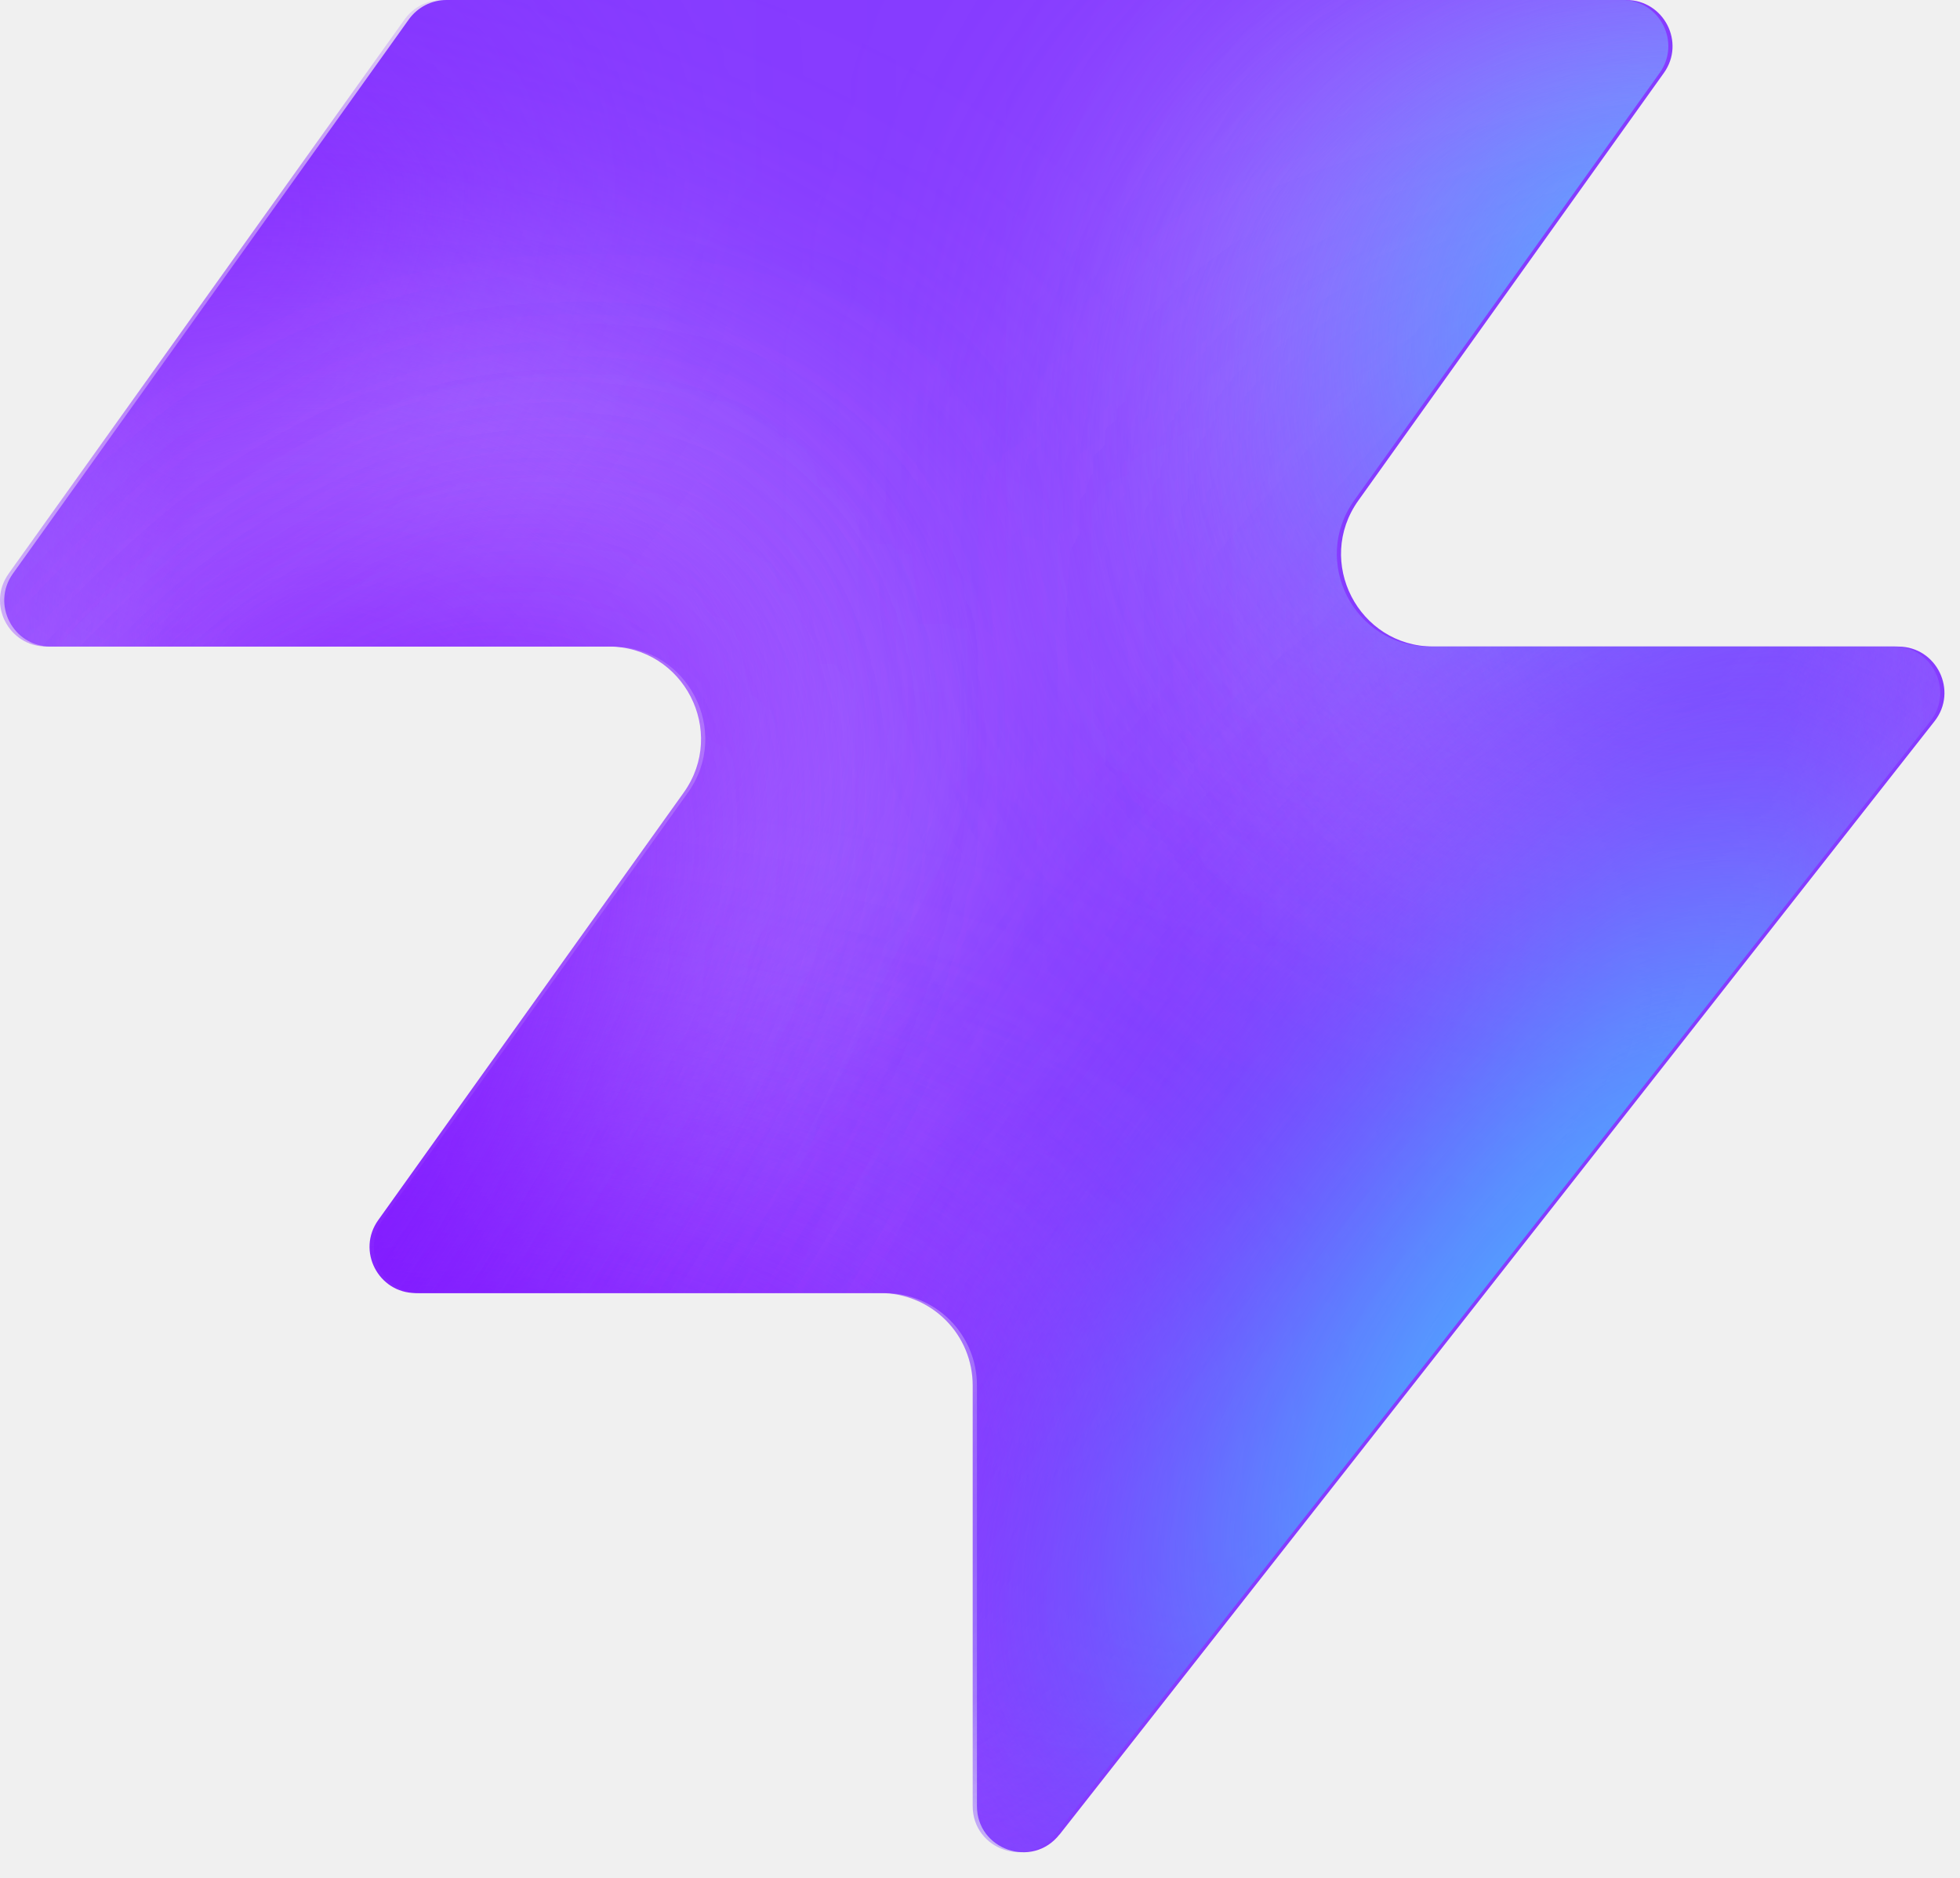
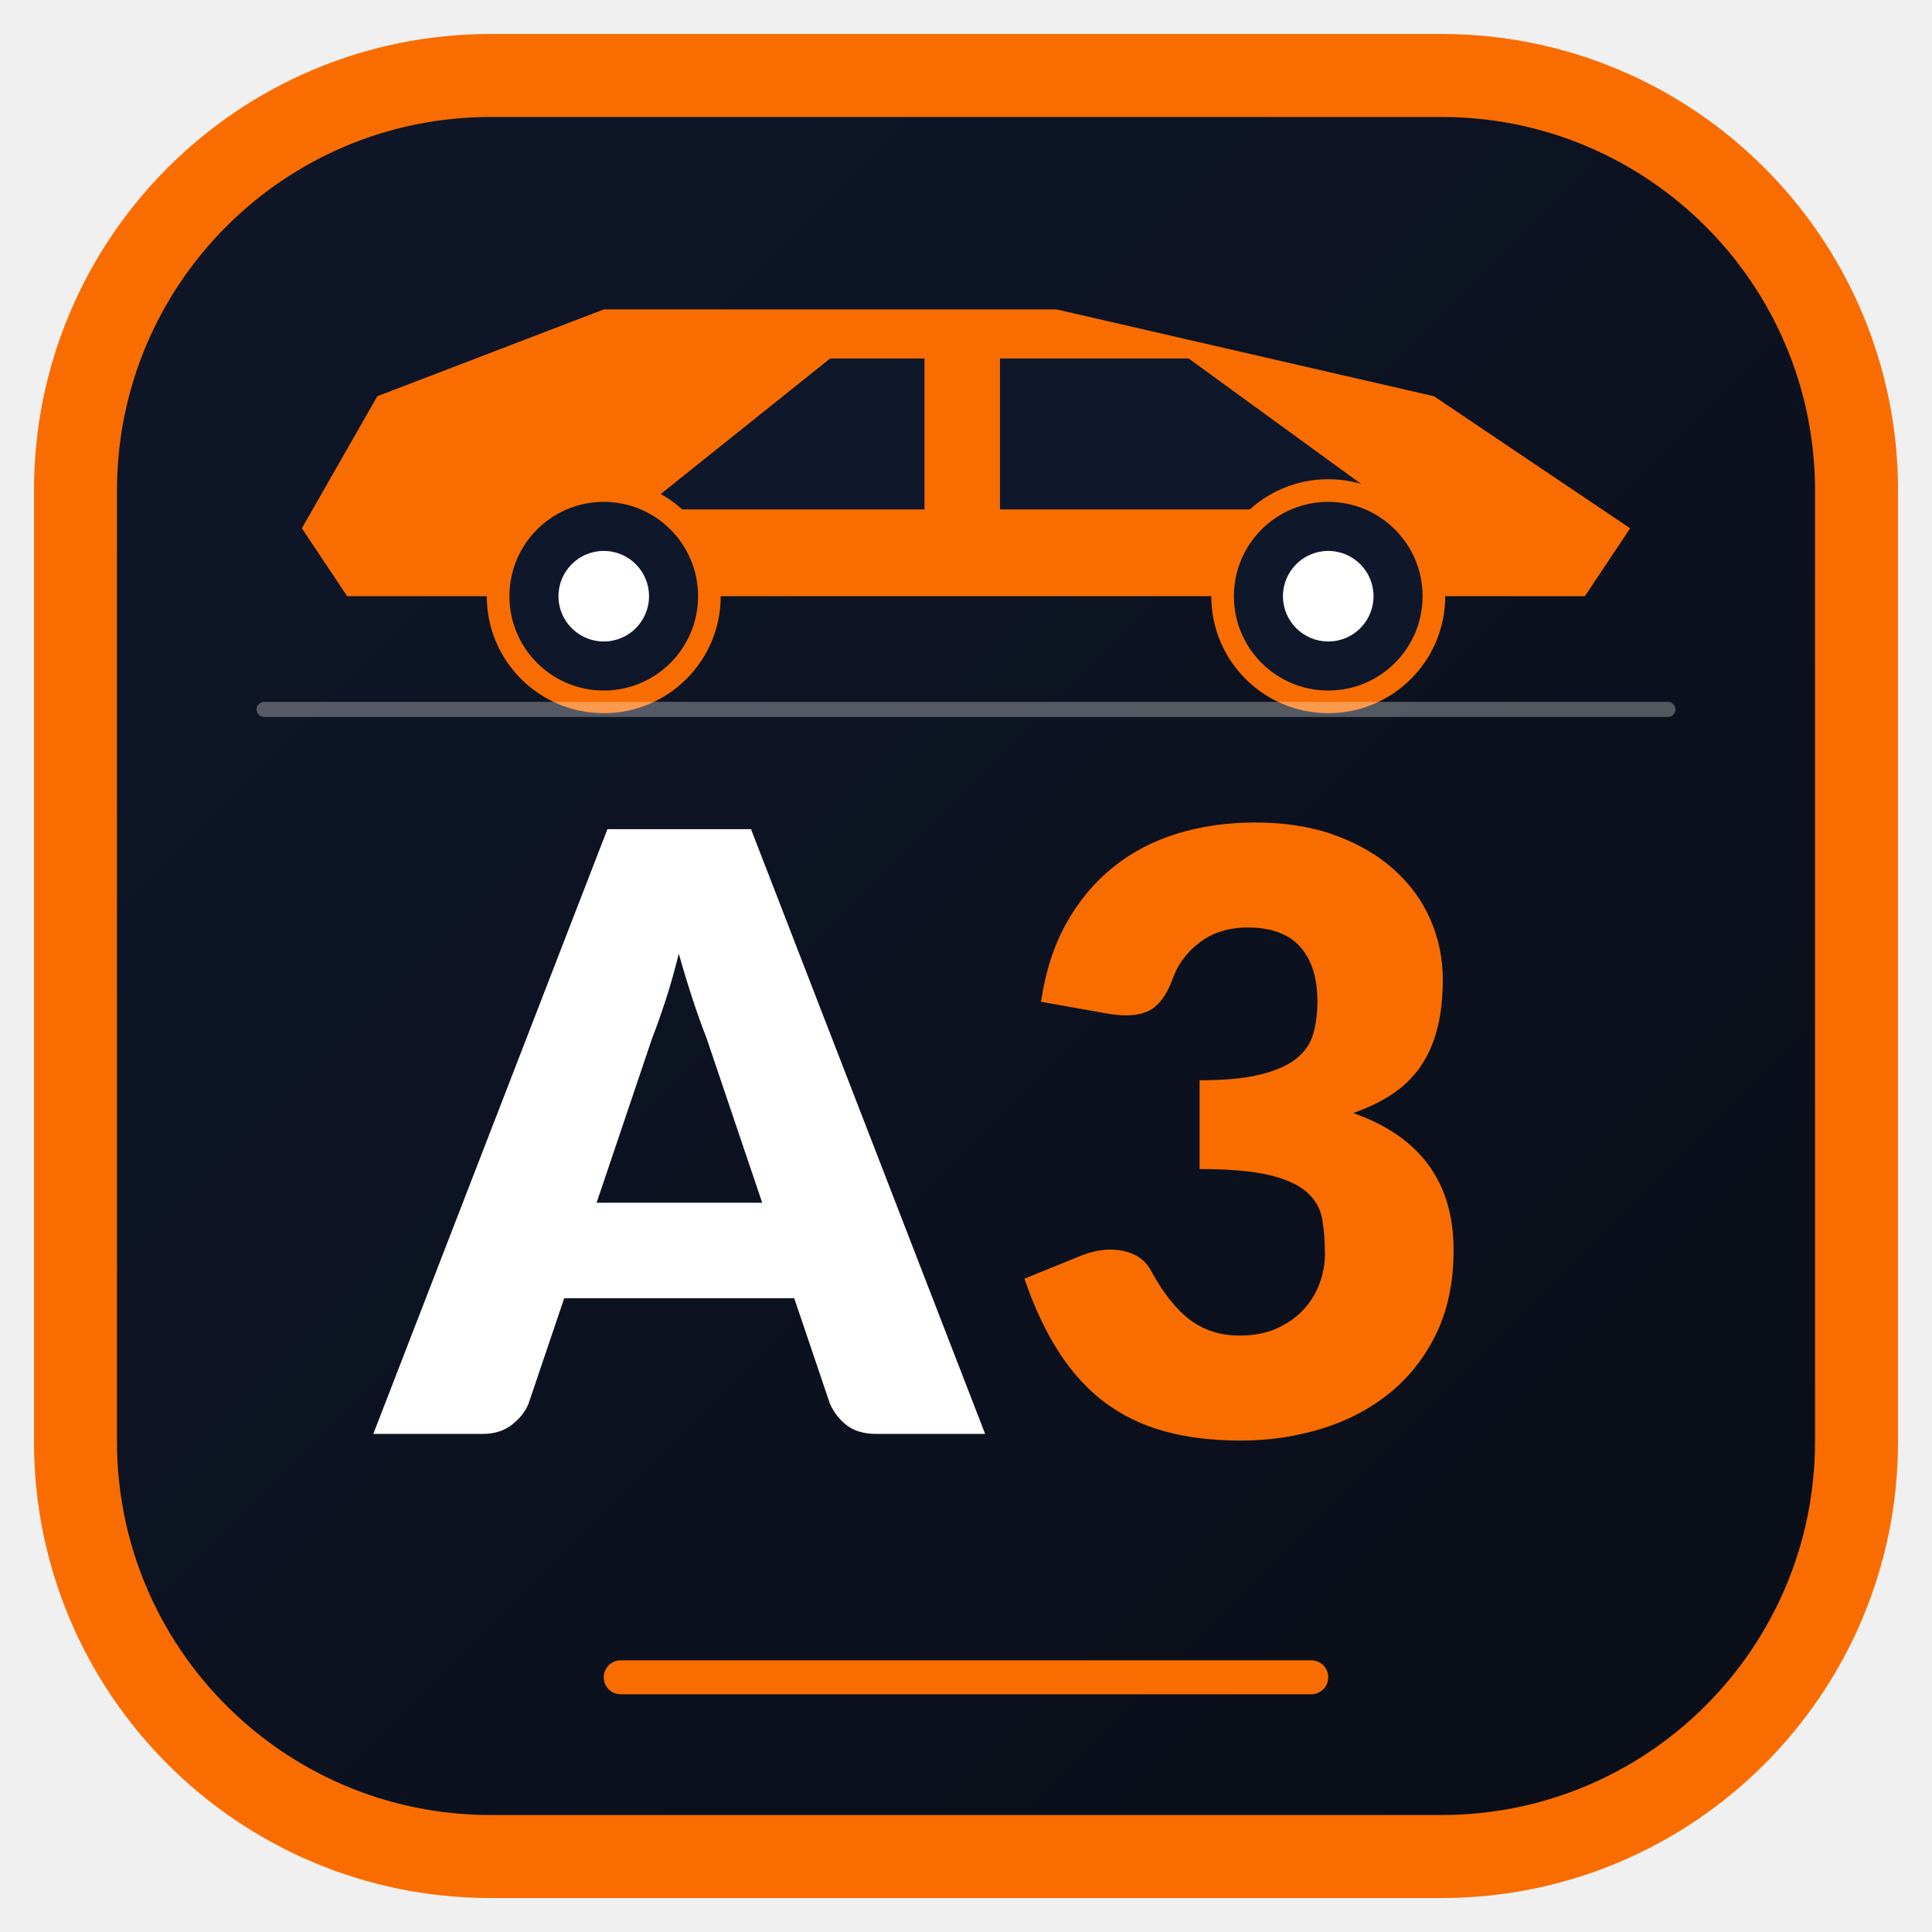
- <svg xmlns="http://www.w3.org/2000/svg" width="48" height="46" fill="none" viewBox="0 0 48 46">
-   <path fill="#863bff" d="M25.946 44.938c-.664.845-2.021.375-2.021-.698V33.937a2.26 2.26 0 0 0-2.262-2.262H10.287c-.92 0-1.456-1.04-.92-1.788l7.48-10.471c1.07-1.497 0-3.578-1.842-3.578H1.237c-.92 0-1.456-1.04-.92-1.788L10.013.474c.214-.297.556-.474.92-.474h28.894c.92 0 1.456 1.04.92 1.788l-7.48 10.471c-1.07 1.498 0 3.579 1.842 3.579h11.377c.943 0 1.473 1.088.89 1.83L25.947 44.94z" style="fill:#863bff;fill:color(display-p3 .525 .23 1);fill-opacity:1" />
-   <mask id="a" width="48" height="46" x="0" y="0" maskUnits="userSpaceOnUse" style="mask-type:alpha">
-     <path fill="#000" d="M25.842 44.938c-.664.844-2.021.375-2.021-.698V33.937a2.26 2.26 0 0 0-2.262-2.262H10.183c-.92 0-1.456-1.04-.92-1.788l7.48-10.471c1.07-1.498 0-3.579-1.842-3.579H1.133c-.92 0-1.456-1.04-.92-1.787L9.91.473c.214-.297.556-.474.92-.474h28.894c.92 0 1.456 1.04.92 1.788l-7.48 10.471c-1.07 1.498 0 3.578 1.842 3.578h11.377c.943 0 1.473 1.088.89 1.832L25.843 44.94z" style="fill:#000;fill-opacity:1" />
-   </mask>
-   <g mask="url(#a)">
-     <g filter="url(#b)">
-       <ellipse cx="5.508" cy="14.704" fill="#ede6ff" rx="5.508" ry="14.704" style="fill:#ede6ff;fill:color(display-p3 .927 .903 1);fill-opacity:1" transform="matrix(.00324 1 1 -.00324 -4.47 31.516)" />
-     </g>
-     <g filter="url(#c)">
-       <ellipse cx="10.399" cy="29.851" fill="#ede6ff" rx="10.399" ry="29.851" style="fill:#ede6ff;fill:color(display-p3 .927 .903 1);fill-opacity:1" transform="matrix(.00324 1 1 -.00324 -39.328 7.883)" />
-     </g>
-     <g filter="url(#d)">
-       <ellipse cx="5.508" cy="30.487" fill="#7e14ff" rx="5.508" ry="30.487" style="fill:#7e14ff;fill:color(display-p3 .492 .077 1);fill-opacity:1" transform="rotate(89.814 -25.913 -14.639)scale(1 -1)" />
-     </g>
-     <g filter="url(#e)">
-       <ellipse cx="5.508" cy="30.599" fill="#7e14ff" rx="5.508" ry="30.599" style="fill:#7e14ff;fill:color(display-p3 .492 .077 1);fill-opacity:1" transform="rotate(89.814 -32.644 -3.334)scale(1 -1)" />
-     </g>
-     <g filter="url(#f)">
-       <ellipse cx="5.508" cy="30.599" fill="#7e14ff" rx="5.508" ry="30.599" style="fill:#7e14ff;fill:color(display-p3 .492 .077 1);fill-opacity:1" transform="matrix(.00324 1 1 -.00324 -34.34 30.47)" />
-     </g>
-     <g filter="url(#g)">
-       <ellipse cx="14.072" cy="22.078" fill="#ede6ff" rx="14.072" ry="22.078" style="fill:#ede6ff;fill:color(display-p3 .927 .903 1);fill-opacity:1" transform="rotate(93.35 24.506 48.493)scale(-1 1)" />
-     </g>
-     <g filter="url(#h)">
-       <ellipse cx="3.47" cy="21.501" fill="#7e14ff" rx="3.47" ry="21.501" style="fill:#7e14ff;fill:color(display-p3 .492 .077 1);fill-opacity:1" transform="rotate(89.009 28.708 47.59)scale(-1 1)" />
-     </g>
-     <g filter="url(#i)">
-       <ellipse cx="3.47" cy="21.501" fill="#7e14ff" rx="3.47" ry="21.501" style="fill:#7e14ff;fill:color(display-p3 .492 .077 1);fill-opacity:1" transform="rotate(89.009 28.708 47.59)scale(-1 1)" />
-     </g>
-     <g filter="url(#j)">
-       <ellipse cx=".387" cy="8.972" fill="#7e14ff" rx="4.407" ry="29.108" style="fill:#7e14ff;fill:color(display-p3 .492 .077 1);fill-opacity:1" transform="rotate(39.51 .387 8.972)" />
-     </g>
-     <g filter="url(#k)">
-       <ellipse cx="47.523" cy="-6.092" fill="#7e14ff" rx="4.407" ry="29.108" style="fill:#7e14ff;fill:color(display-p3 .492 .077 1);fill-opacity:1" transform="rotate(37.892 47.523 -6.092)" />
-     </g>
-     <g filter="url(#l)">
-       <ellipse cx="41.412" cy="6.333" fill="#47bfff" rx="5.971" ry="9.665" style="fill:#47bfff;fill:color(display-p3 .28 .748 1);fill-opacity:1" transform="rotate(37.892 41.412 6.333)" />
-     </g>
-     <g filter="url(#m)">
-       <ellipse cx="-1.879" cy="38.332" fill="#7e14ff" rx="4.407" ry="29.108" style="fill:#7e14ff;fill:color(display-p3 .492 .077 1);fill-opacity:1" transform="rotate(37.892 -1.88 38.332)" />
-     </g>
-     <g filter="url(#n)">
-       <ellipse cx="-1.879" cy="38.332" fill="#7e14ff" rx="4.407" ry="29.108" style="fill:#7e14ff;fill:color(display-p3 .492 .077 1);fill-opacity:1" transform="rotate(37.892 -1.88 38.332)" />
-     </g>
-     <g filter="url(#o)">
-       <ellipse cx="35.651" cy="29.907" fill="#7e14ff" rx="4.407" ry="29.108" style="fill:#7e14ff;fill:color(display-p3 .492 .077 1);fill-opacity:1" transform="rotate(37.892 35.651 29.907)" />
-     </g>
-     <g filter="url(#p)">
-       <ellipse cx="38.418" cy="32.4" fill="#47bfff" rx="5.971" ry="15.297" style="fill:#47bfff;fill:color(display-p3 .28 .748 1);fill-opacity:1" transform="rotate(37.892 38.418 32.4)" />
-     </g>
+ <svg xmlns="http://www.w3.org/2000/svg" viewBox="0 0 512 512" width="512" height="512">
+   <defs>
+     <linearGradient id="bgGrad" x1="0%" y1="0%" x2="100%" y2="100%">
+       <stop offset="0%" stop-color="#0f172a" />
+       <stop offset="100%" stop-color="#090d16" />
+     </linearGradient>
+   </defs>
+   <rect x="20" y="20" width="472" height="472" rx="110" ry="110" fill="url(#bgGrad)" stroke="#f96d00" stroke-width="22" />
+   <polygon points="80,140 100,105 160,82 280,82 380,105 432,140 420,158 92,158" fill="#f96d00" />
+   <polygon points="170,135 220,95 245,95 245,135" fill="#0f172a" />
+   <polygon points="265,95 315,95 370,135 265,135" fill="#0f172a" />
+   <circle cx="160" cy="158" r="28" fill="#0f172a" stroke="#f96d00" stroke-width="6" />
+   <circle cx="160" cy="158" r="12" fill="#ffffff" />
+   <circle cx="352" cy="158" r="28" fill="#0f172a" stroke="#f96d00" stroke-width="6" />
+   <circle cx="352" cy="158" r="12" fill="#ffffff" />
+   <line x1="70" y1="188" x2="442" y2="188" stroke="#ffffff" stroke-opacity="0.3" stroke-width="4" stroke-linecap="round" />
+   <g font-family="'Lato', 'Poppins', -apple-system, sans-serif" font-weight="900" font-size="220" text-anchor="middle">
+     <text x="180" y="380" fill="#ffffff">A</text>
+     <text x="330" y="380" fill="#f96d00">3</text>
  </g>
-   <defs>
-     <filter id="b" width="60.045" height="41.654" x="-19.77" y="16.149" color-interpolation-filters="sRGB" filterUnits="userSpaceOnUse">
-       <feFlood flood-opacity="0" result="BackgroundImageFix" />
-       <feBlend in="SourceGraphic" in2="BackgroundImageFix" result="shape" />
-       <feGaussianBlur result="effect1_foregroundBlur_2002_17158" stdDeviation="7.659" />
-     </filter>
-     <filter id="c" width="90.34" height="51.437" x="-54.613" y="-7.533" color-interpolation-filters="sRGB" filterUnits="userSpaceOnUse">
-       <feFlood flood-opacity="0" result="BackgroundImageFix" />
-       <feBlend in="SourceGraphic" in2="BackgroundImageFix" result="shape" />
-       <feGaussianBlur result="effect1_foregroundBlur_2002_17158" stdDeviation="7.659" />
-     </filter>
-     <filter id="d" width="79.355" height="29.4" x="-49.64" y="2.03" color-interpolation-filters="sRGB" filterUnits="userSpaceOnUse">
-       <feFlood flood-opacity="0" result="BackgroundImageFix" />
-       <feBlend in="SourceGraphic" in2="BackgroundImageFix" result="shape" />
-       <feGaussianBlur result="effect1_foregroundBlur_2002_17158" stdDeviation="4.596" />
-     </filter>
-     <filter id="e" width="79.579" height="29.4" x="-45.045" y="20.029" color-interpolation-filters="sRGB" filterUnits="userSpaceOnUse">
-       <feFlood flood-opacity="0" result="BackgroundImageFix" />
-       <feBlend in="SourceGraphic" in2="BackgroundImageFix" result="shape" />
-       <feGaussianBlur result="effect1_foregroundBlur_2002_17158" stdDeviation="4.596" />
-     </filter>
-     <filter id="f" width="79.579" height="29.4" x="-43.513" y="21.178" color-interpolation-filters="sRGB" filterUnits="userSpaceOnUse">
-       <feFlood flood-opacity="0" result="BackgroundImageFix" />
-       <feBlend in="SourceGraphic" in2="BackgroundImageFix" result="shape" />
-       <feGaussianBlur result="effect1_foregroundBlur_2002_17158" stdDeviation="4.596" />
-     </filter>
-     <filter id="g" width="74.749" height="58.852" x="15.756" y="-17.901" color-interpolation-filters="sRGB" filterUnits="userSpaceOnUse">
-       <feFlood flood-opacity="0" result="BackgroundImageFix" />
-       <feBlend in="SourceGraphic" in2="BackgroundImageFix" result="shape" />
-       <feGaussianBlur result="effect1_foregroundBlur_2002_17158" stdDeviation="7.659" />
-     </filter>
-     <filter id="h" width="61.377" height="25.362" x="23.548" y="2.284" color-interpolation-filters="sRGB" filterUnits="userSpaceOnUse">
-       <feFlood flood-opacity="0" result="BackgroundImageFix" />
-       <feBlend in="SourceGraphic" in2="BackgroundImageFix" result="shape" />
-       <feGaussianBlur result="effect1_foregroundBlur_2002_17158" stdDeviation="4.596" />
-     </filter>
-     <filter id="i" width="61.377" height="25.362" x="23.548" y="2.284" color-interpolation-filters="sRGB" filterUnits="userSpaceOnUse">
-       <feFlood flood-opacity="0" result="BackgroundImageFix" />
-       <feBlend in="SourceGraphic" in2="BackgroundImageFix" result="shape" />
-       <feGaussianBlur result="effect1_foregroundBlur_2002_17158" stdDeviation="4.596" />
-     </filter>
-     <filter id="j" width="56.045" height="63.649" x="-27.636" y="-22.853" color-interpolation-filters="sRGB" filterUnits="userSpaceOnUse">
-       <feFlood flood-opacity="0" result="BackgroundImageFix" />
-       <feBlend in="SourceGraphic" in2="BackgroundImageFix" result="shape" />
-       <feGaussianBlur result="effect1_foregroundBlur_2002_17158" stdDeviation="4.596" />
-     </filter>
-     <filter id="k" width="54.814" height="64.646" x="20.116" y="-38.415" color-interpolation-filters="sRGB" filterUnits="userSpaceOnUse">
-       <feFlood flood-opacity="0" result="BackgroundImageFix" />
-       <feBlend in="SourceGraphic" in2="BackgroundImageFix" result="shape" />
-       <feGaussianBlur result="effect1_foregroundBlur_2002_17158" stdDeviation="4.596" />
-     </filter>
-     <filter id="l" width="33.541" height="35.313" x="24.641" y="-11.323" color-interpolation-filters="sRGB" filterUnits="userSpaceOnUse">
-       <feFlood flood-opacity="0" result="BackgroundImageFix" />
-       <feBlend in="SourceGraphic" in2="BackgroundImageFix" result="shape" />
-       <feGaussianBlur result="effect1_foregroundBlur_2002_17158" stdDeviation="4.596" />
-     </filter>
-     <filter id="m" width="54.814" height="64.646" x="-29.286" y="6.009" color-interpolation-filters="sRGB" filterUnits="userSpaceOnUse">
-       <feFlood flood-opacity="0" result="BackgroundImageFix" />
-       <feBlend in="SourceGraphic" in2="BackgroundImageFix" result="shape" />
-       <feGaussianBlur result="effect1_foregroundBlur_2002_17158" stdDeviation="4.596" />
-     </filter>
-     <filter id="n" width="54.814" height="64.646" x="-29.286" y="6.009" color-interpolation-filters="sRGB" filterUnits="userSpaceOnUse">
-       <feFlood flood-opacity="0" result="BackgroundImageFix" />
-       <feBlend in="SourceGraphic" in2="BackgroundImageFix" result="shape" />
-       <feGaussianBlur result="effect1_foregroundBlur_2002_17158" stdDeviation="4.596" />
-     </filter>
-     <filter id="o" width="54.814" height="64.646" x="8.244" y="-2.416" color-interpolation-filters="sRGB" filterUnits="userSpaceOnUse">
-       <feFlood flood-opacity="0" result="BackgroundImageFix" />
-       <feBlend in="SourceGraphic" in2="BackgroundImageFix" result="shape" />
-       <feGaussianBlur result="effect1_foregroundBlur_2002_17158" stdDeviation="4.596" />
-     </filter>
-     <filter id="p" width="39.409" height="43.623" x="18.713" y="10.588" color-interpolation-filters="sRGB" filterUnits="userSpaceOnUse">
-       <feFlood flood-opacity="0" result="BackgroundImageFix" />
-       <feBlend in="SourceGraphic" in2="BackgroundImageFix" result="shape" />
-       <feGaussianBlur result="effect1_foregroundBlur_2002_17158" stdDeviation="4.596" />
-     </filter>
-   </defs>
+   <rect x="160" y="440" width="192" height="9" rx="4.5" fill="#f96d00" />
</svg>
